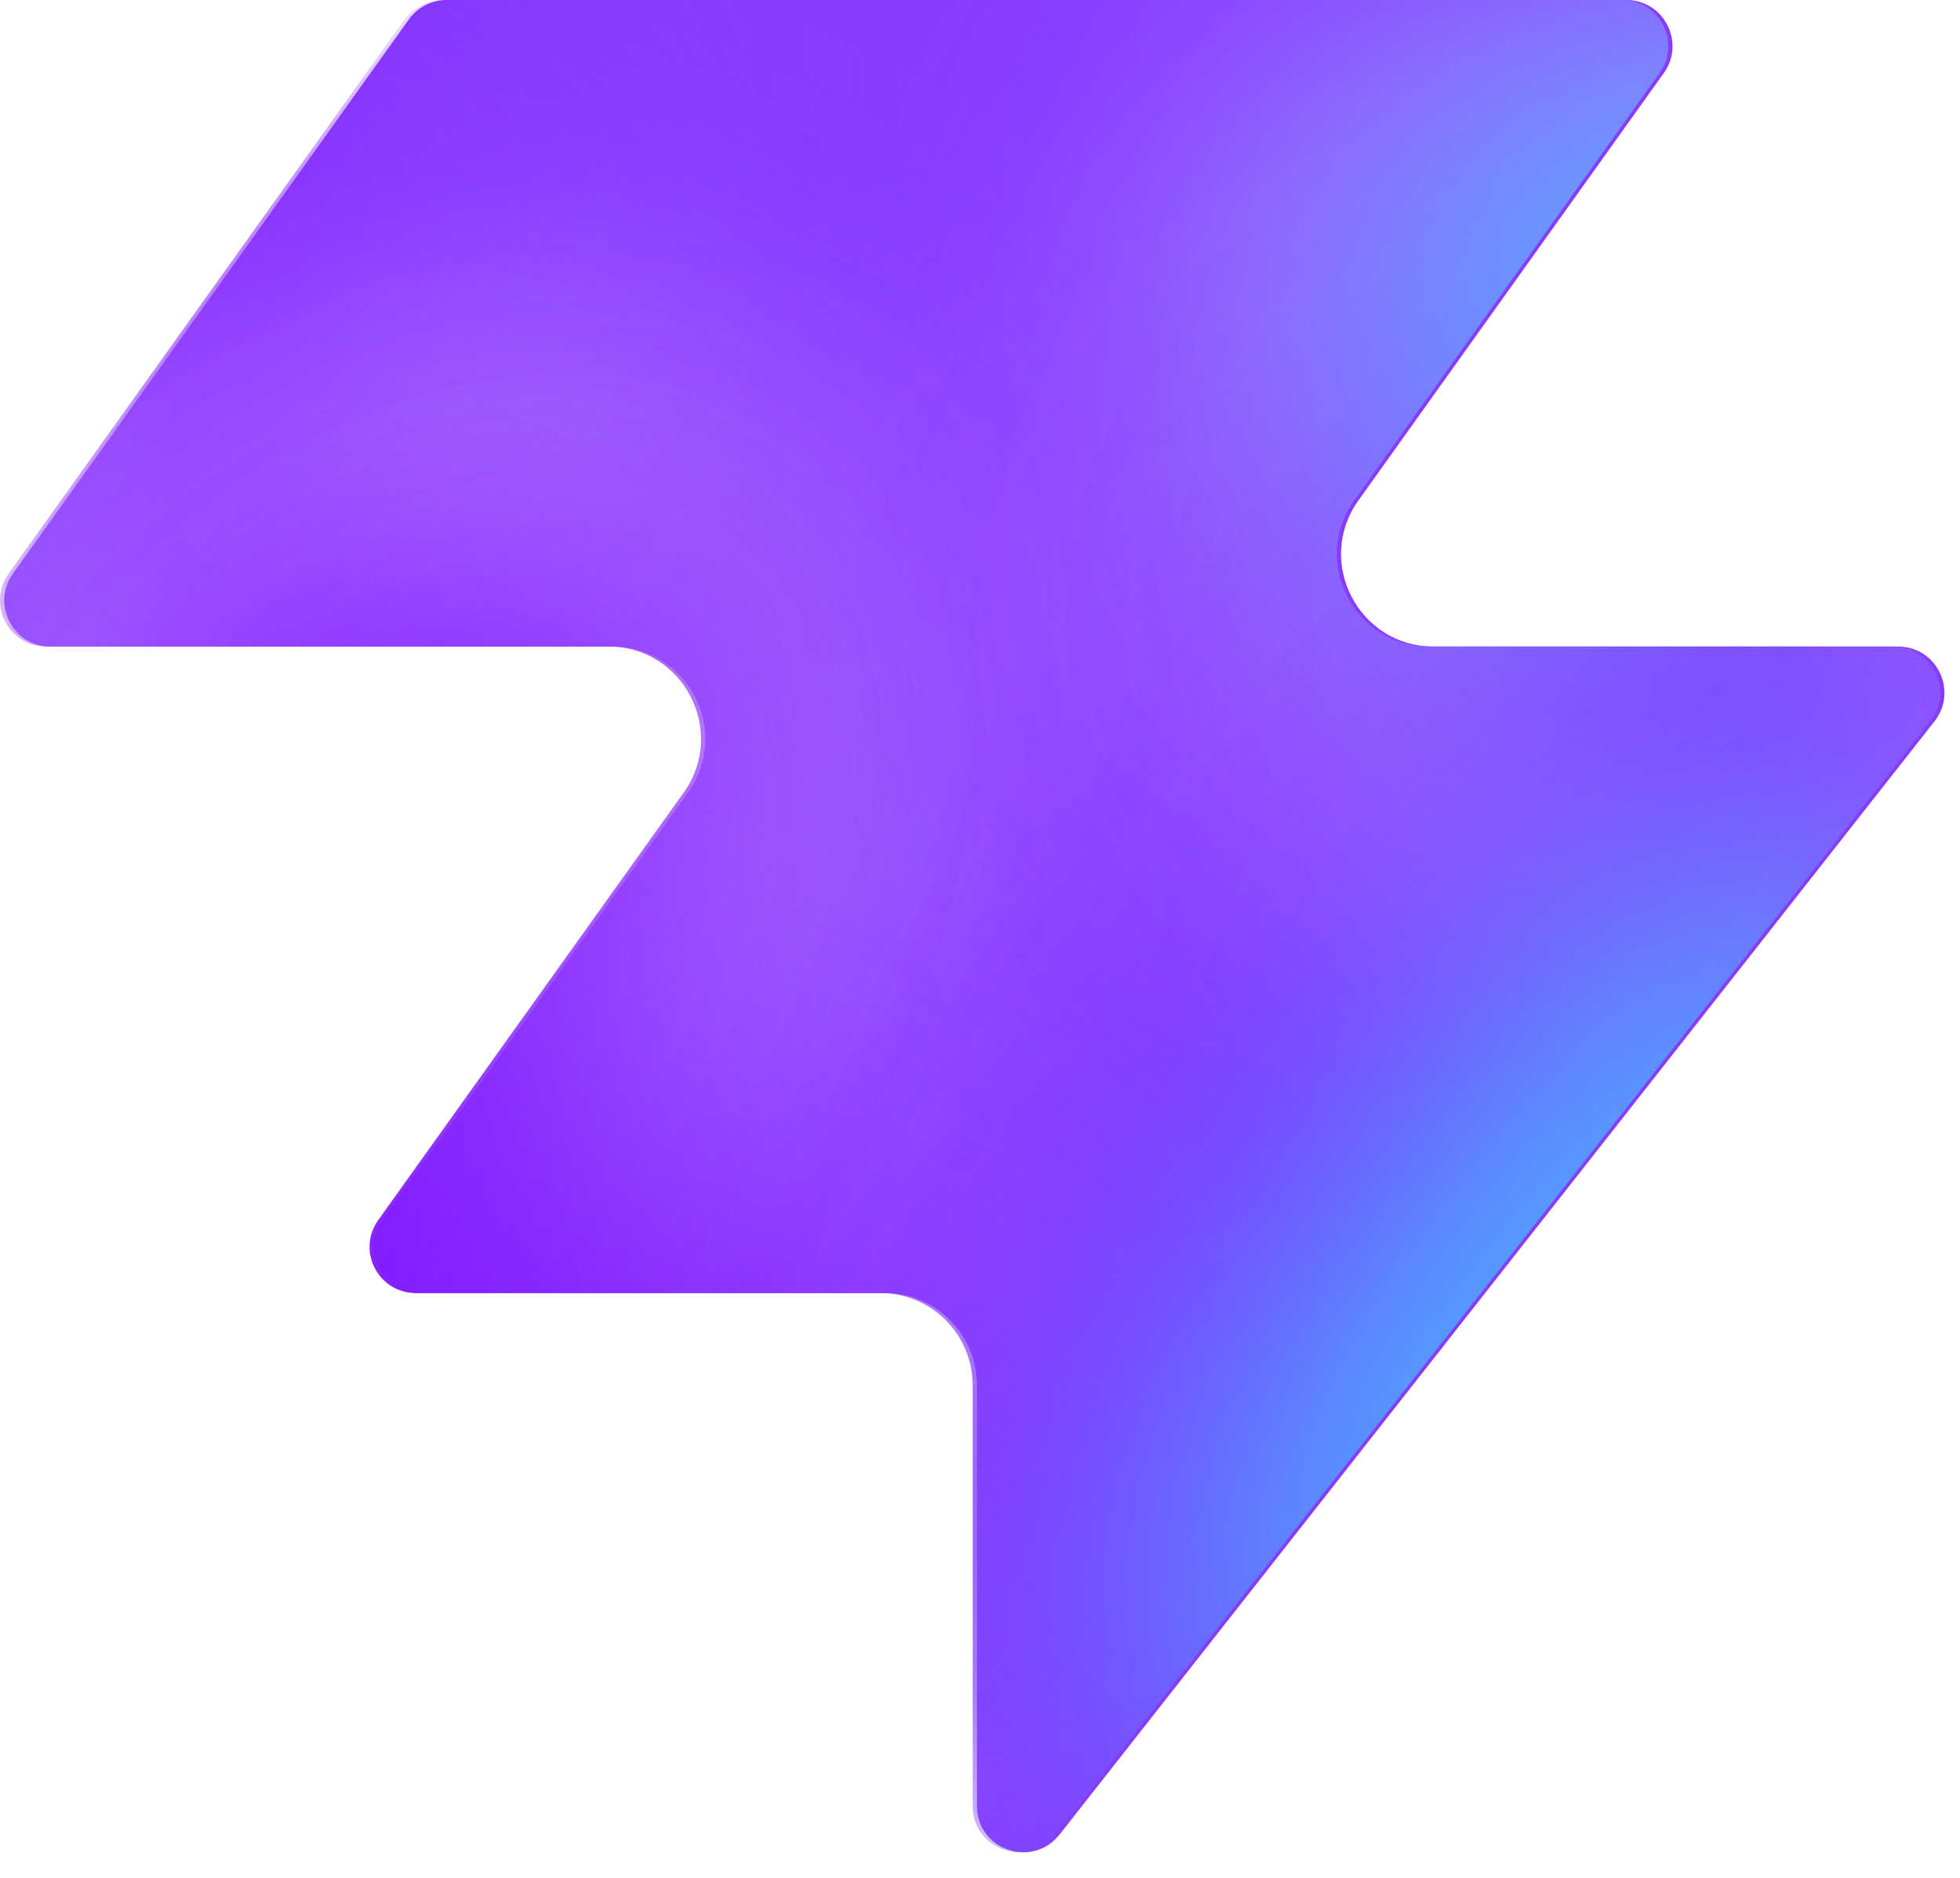
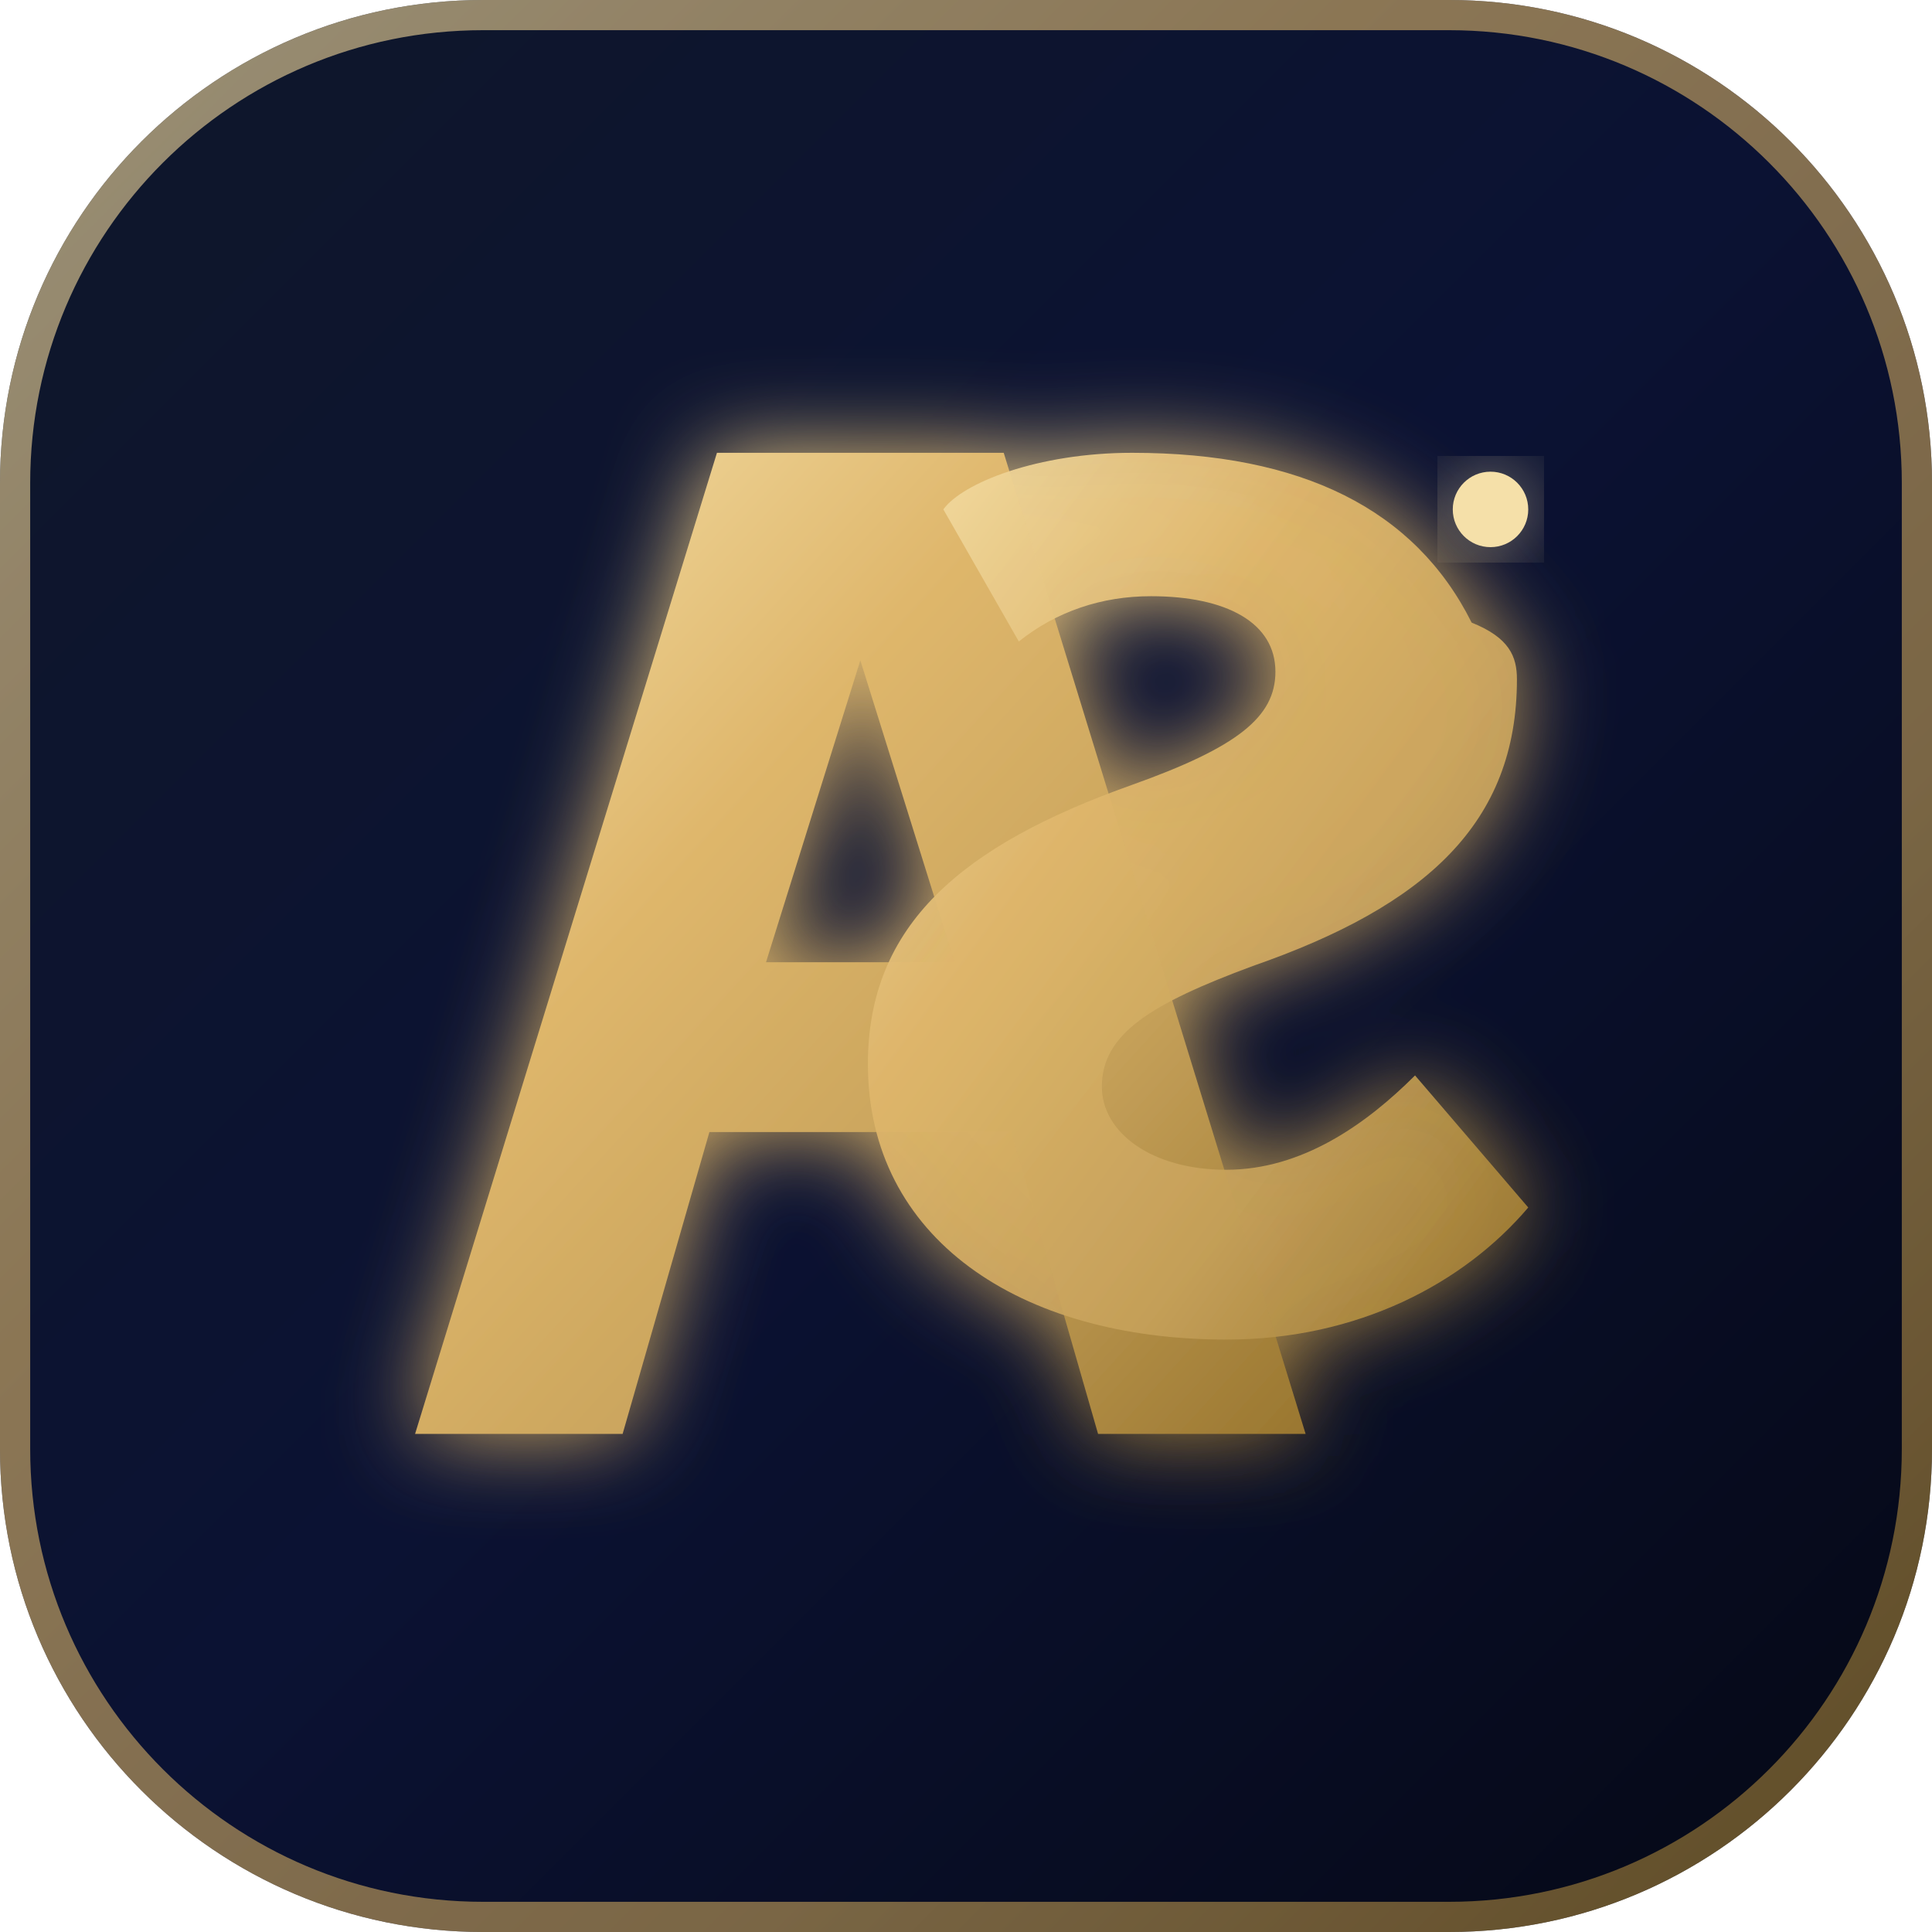
- <svg xmlns="http://www.w3.org/2000/svg" width="48" height="46" fill="none" viewBox="0 0 48 46">
-   <path fill="#863bff" d="M25.946 44.938c-.664.845-2.021.375-2.021-.698V33.937a2.26 2.26 0 0 0-2.262-2.262H10.287c-.92 0-1.456-1.04-.92-1.788l7.48-10.471c1.07-1.497 0-3.578-1.842-3.578H1.237c-.92 0-1.456-1.04-.92-1.788L10.013.474c.214-.297.556-.474.92-.474h28.894c.92 0 1.456 1.04.92 1.788l-7.48 10.471c-1.07 1.498 0 3.579 1.842 3.579h11.377c.943 0 1.473 1.088.89 1.83L25.947 44.94z" style="fill:#863bff;fill:color(display-p3 .525 .23 1);fill-opacity:1" />
-   <mask id="a" width="48" height="46" x="0" y="0" maskUnits="userSpaceOnUse" style="mask-type:alpha">
-     <path fill="#000" d="M25.842 44.938c-.664.844-2.021.375-2.021-.698V33.937a2.26 2.26 0 0 0-2.262-2.262H10.183c-.92 0-1.456-1.04-.92-1.788l7.48-10.471c1.07-1.498 0-3.579-1.842-3.579H1.133c-.92 0-1.456-1.04-.92-1.787L9.91.473c.214-.297.556-.474.92-.474h28.894c.92 0 1.456 1.04.92 1.788l-7.48 10.471c-1.07 1.498 0 3.578 1.842 3.578h11.377c.943 0 1.473 1.088.89 1.832L25.843 44.94z" style="fill:#000;fill-opacity:1" />
-   </mask>
-   <g mask="url(#a)">
-     <g filter="url(#b)">
-       <ellipse cx="5.508" cy="14.704" fill="#ede6ff" rx="5.508" ry="14.704" style="fill:#ede6ff;fill:color(display-p3 .927 .903 1);fill-opacity:1" transform="matrix(.00324 1 1 -.00324 -4.47 31.516)" />
-     </g>
-     <g filter="url(#c)">
-       <ellipse cx="10.399" cy="29.851" fill="#ede6ff" rx="10.399" ry="29.851" style="fill:#ede6ff;fill:color(display-p3 .927 .903 1);fill-opacity:1" transform="matrix(.00324 1 1 -.00324 -39.328 7.883)" />
-     </g>
-     <g filter="url(#d)">
-       <ellipse cx="5.508" cy="30.487" fill="#7e14ff" rx="5.508" ry="30.487" style="fill:#7e14ff;fill:color(display-p3 .492 .077 1);fill-opacity:1" transform="rotate(89.814 -25.913 -14.639)scale(1 -1)" />
-     </g>
-     <g filter="url(#e)">
-       <ellipse cx="5.508" cy="30.599" fill="#7e14ff" rx="5.508" ry="30.599" style="fill:#7e14ff;fill:color(display-p3 .492 .077 1);fill-opacity:1" transform="rotate(89.814 -32.644 -3.334)scale(1 -1)" />
-     </g>
-     <g filter="url(#f)">
-       <ellipse cx="5.508" cy="30.599" fill="#7e14ff" rx="5.508" ry="30.599" style="fill:#7e14ff;fill:color(display-p3 .492 .077 1);fill-opacity:1" transform="matrix(.00324 1 1 -.00324 -34.34 30.47)" />
-     </g>
-     <g filter="url(#g)">
-       <ellipse cx="14.072" cy="22.078" fill="#ede6ff" rx="14.072" ry="22.078" style="fill:#ede6ff;fill:color(display-p3 .927 .903 1);fill-opacity:1" transform="rotate(93.35 24.506 48.493)scale(-1 1)" />
-     </g>
-     <g filter="url(#h)">
-       <ellipse cx="3.47" cy="21.501" fill="#7e14ff" rx="3.47" ry="21.501" style="fill:#7e14ff;fill:color(display-p3 .492 .077 1);fill-opacity:1" transform="rotate(89.009 28.708 47.59)scale(-1 1)" />
-     </g>
-     <g filter="url(#i)">
-       <ellipse cx="3.47" cy="21.501" fill="#7e14ff" rx="3.47" ry="21.501" style="fill:#7e14ff;fill:color(display-p3 .492 .077 1);fill-opacity:1" transform="rotate(89.009 28.708 47.59)scale(-1 1)" />
-     </g>
-     <g filter="url(#j)">
-       <ellipse cx=".387" cy="8.972" fill="#7e14ff" rx="4.407" ry="29.108" style="fill:#7e14ff;fill:color(display-p3 .492 .077 1);fill-opacity:1" transform="rotate(39.51 .387 8.972)" />
-     </g>
-     <g filter="url(#k)">
-       <ellipse cx="47.523" cy="-6.092" fill="#7e14ff" rx="4.407" ry="29.108" style="fill:#7e14ff;fill:color(display-p3 .492 .077 1);fill-opacity:1" transform="rotate(37.892 47.523 -6.092)" />
-     </g>
-     <g filter="url(#l)">
-       <ellipse cx="41.412" cy="6.333" fill="#47bfff" rx="5.971" ry="9.665" style="fill:#47bfff;fill:color(display-p3 .28 .748 1);fill-opacity:1" transform="rotate(37.892 41.412 6.333)" />
-     </g>
-     <g filter="url(#m)">
-       <ellipse cx="-1.879" cy="38.332" fill="#7e14ff" rx="4.407" ry="29.108" style="fill:#7e14ff;fill:color(display-p3 .492 .077 1);fill-opacity:1" transform="rotate(37.892 -1.88 38.332)" />
-     </g>
-     <g filter="url(#n)">
-       <ellipse cx="-1.879" cy="38.332" fill="#7e14ff" rx="4.407" ry="29.108" style="fill:#7e14ff;fill:color(display-p3 .492 .077 1);fill-opacity:1" transform="rotate(37.892 -1.88 38.332)" />
-     </g>
-     <g filter="url(#o)">
-       <ellipse cx="35.651" cy="29.907" fill="#7e14ff" rx="4.407" ry="29.108" style="fill:#7e14ff;fill:color(display-p3 .492 .077 1);fill-opacity:1" transform="rotate(37.892 35.651 29.907)" />
-     </g>
-     <g filter="url(#p)">
-       <ellipse cx="38.418" cy="32.4" fill="#47bfff" rx="5.971" ry="15.297" style="fill:#47bfff;fill:color(display-p3 .28 .748 1);fill-opacity:1" transform="rotate(37.892 38.418 32.4)" />
-     </g>
-   </g>
+ <svg xmlns="http://www.w3.org/2000/svg" viewBox="0 0 512 512" width="100%" height="100%">
  <defs>
-     <filter id="b" width="60.045" height="41.654" x="-19.77" y="16.149" color-interpolation-filters="sRGB" filterUnits="userSpaceOnUse">
-       <feFlood flood-opacity="0" result="BackgroundImageFix" />
-       <feBlend in="SourceGraphic" in2="BackgroundImageFix" result="shape" />
-       <feGaussianBlur result="effect1_foregroundBlur_2002_17158" stdDeviation="7.659" />
-     </filter>
-     <filter id="c" width="90.34" height="51.437" x="-54.613" y="-7.533" color-interpolation-filters="sRGB" filterUnits="userSpaceOnUse">
-       <feFlood flood-opacity="0" result="BackgroundImageFix" />
-       <feBlend in="SourceGraphic" in2="BackgroundImageFix" result="shape" />
-       <feGaussianBlur result="effect1_foregroundBlur_2002_17158" stdDeviation="7.659" />
-     </filter>
-     <filter id="d" width="79.355" height="29.4" x="-49.64" y="2.03" color-interpolation-filters="sRGB" filterUnits="userSpaceOnUse">
-       <feFlood flood-opacity="0" result="BackgroundImageFix" />
-       <feBlend in="SourceGraphic" in2="BackgroundImageFix" result="shape" />
-       <feGaussianBlur result="effect1_foregroundBlur_2002_17158" stdDeviation="4.596" />
-     </filter>
-     <filter id="e" width="79.579" height="29.4" x="-45.045" y="20.029" color-interpolation-filters="sRGB" filterUnits="userSpaceOnUse">
-       <feFlood flood-opacity="0" result="BackgroundImageFix" />
-       <feBlend in="SourceGraphic" in2="BackgroundImageFix" result="shape" />
-       <feGaussianBlur result="effect1_foregroundBlur_2002_17158" stdDeviation="4.596" />
-     </filter>
-     <filter id="f" width="79.579" height="29.4" x="-43.513" y="21.178" color-interpolation-filters="sRGB" filterUnits="userSpaceOnUse">
-       <feFlood flood-opacity="0" result="BackgroundImageFix" />
-       <feBlend in="SourceGraphic" in2="BackgroundImageFix" result="shape" />
-       <feGaussianBlur result="effect1_foregroundBlur_2002_17158" stdDeviation="4.596" />
-     </filter>
-     <filter id="g" width="74.749" height="58.852" x="15.756" y="-17.901" color-interpolation-filters="sRGB" filterUnits="userSpaceOnUse">
-       <feFlood flood-opacity="0" result="BackgroundImageFix" />
-       <feBlend in="SourceGraphic" in2="BackgroundImageFix" result="shape" />
-       <feGaussianBlur result="effect1_foregroundBlur_2002_17158" stdDeviation="7.659" />
-     </filter>
-     <filter id="h" width="61.377" height="25.362" x="23.548" y="2.284" color-interpolation-filters="sRGB" filterUnits="userSpaceOnUse">
-       <feFlood flood-opacity="0" result="BackgroundImageFix" />
-       <feBlend in="SourceGraphic" in2="BackgroundImageFix" result="shape" />
-       <feGaussianBlur result="effect1_foregroundBlur_2002_17158" stdDeviation="4.596" />
-     </filter>
-     <filter id="i" width="61.377" height="25.362" x="23.548" y="2.284" color-interpolation-filters="sRGB" filterUnits="userSpaceOnUse">
-       <feFlood flood-opacity="0" result="BackgroundImageFix" />
-       <feBlend in="SourceGraphic" in2="BackgroundImageFix" result="shape" />
-       <feGaussianBlur result="effect1_foregroundBlur_2002_17158" stdDeviation="4.596" />
-     </filter>
-     <filter id="j" width="56.045" height="63.649" x="-27.636" y="-22.853" color-interpolation-filters="sRGB" filterUnits="userSpaceOnUse">
-       <feFlood flood-opacity="0" result="BackgroundImageFix" />
-       <feBlend in="SourceGraphic" in2="BackgroundImageFix" result="shape" />
-       <feGaussianBlur result="effect1_foregroundBlur_2002_17158" stdDeviation="4.596" />
-     </filter>
-     <filter id="k" width="54.814" height="64.646" x="20.116" y="-38.415" color-interpolation-filters="sRGB" filterUnits="userSpaceOnUse">
-       <feFlood flood-opacity="0" result="BackgroundImageFix" />
-       <feBlend in="SourceGraphic" in2="BackgroundImageFix" result="shape" />
-       <feGaussianBlur result="effect1_foregroundBlur_2002_17158" stdDeviation="4.596" />
-     </filter>
-     <filter id="l" width="33.541" height="35.313" x="24.641" y="-11.323" color-interpolation-filters="sRGB" filterUnits="userSpaceOnUse">
-       <feFlood flood-opacity="0" result="BackgroundImageFix" />
-       <feBlend in="SourceGraphic" in2="BackgroundImageFix" result="shape" />
-       <feGaussianBlur result="effect1_foregroundBlur_2002_17158" stdDeviation="4.596" />
-     </filter>
-     <filter id="m" width="54.814" height="64.646" x="-29.286" y="6.009" color-interpolation-filters="sRGB" filterUnits="userSpaceOnUse">
-       <feFlood flood-opacity="0" result="BackgroundImageFix" />
-       <feBlend in="SourceGraphic" in2="BackgroundImageFix" result="shape" />
-       <feGaussianBlur result="effect1_foregroundBlur_2002_17158" stdDeviation="4.596" />
-     </filter>
-     <filter id="n" width="54.814" height="64.646" x="-29.286" y="6.009" color-interpolation-filters="sRGB" filterUnits="userSpaceOnUse">
-       <feFlood flood-opacity="0" result="BackgroundImageFix" />
-       <feBlend in="SourceGraphic" in2="BackgroundImageFix" result="shape" />
-       <feGaussianBlur result="effect1_foregroundBlur_2002_17158" stdDeviation="4.596" />
-     </filter>
-     <filter id="o" width="54.814" height="64.646" x="8.244" y="-2.416" color-interpolation-filters="sRGB" filterUnits="userSpaceOnUse">
-       <feFlood flood-opacity="0" result="BackgroundImageFix" />
-       <feBlend in="SourceGraphic" in2="BackgroundImageFix" result="shape" />
-       <feGaussianBlur result="effect1_foregroundBlur_2002_17158" stdDeviation="4.596" />
-     </filter>
-     <filter id="p" width="39.409" height="43.623" x="18.713" y="10.588" color-interpolation-filters="sRGB" filterUnits="userSpaceOnUse">
-       <feFlood flood-opacity="0" result="BackgroundImageFix" />
-       <feBlend in="SourceGraphic" in2="BackgroundImageFix" result="shape" />
-       <feGaussianBlur result="effect1_foregroundBlur_2002_17158" stdDeviation="4.596" />
+     <linearGradient id="bgGradient" x1="0%" y1="0%" x2="100%" y2="100%">
+       <stop offset="0%" stop-color="#0F172A" />
+       <stop offset="50%" stop-color="#0B1233" />
+       <stop offset="100%" stop-color="#050814" />
+     </linearGradient>
+     <linearGradient id="goldGradient" x1="0%" y1="0%" x2="100%" y2="100%">
+       <stop offset="0%" stop-color="#F5E0A9" />
+       <stop offset="35%" stop-color="#DFB76C" />
+       <stop offset="70%" stop-color="#C5A059" />
+       <stop offset="100%" stop-color="#9A7730" />
+     </linearGradient>
+     <filter id="glow" x="-20%" y="-20%" width="140%" height="140%">
+       <feGaussianBlur stdDeviation="12" result="blur" />
+       <feComposite in="SourceGraphic" in2="blur" operator="over" />
    </filter>
  </defs>
+   <rect width="512" height="512" rx="128" fill="url(#bgGradient)" />
+   <rect width="504" height="504" x="4" y="4" rx="124" fill="none" stroke="url(#goldGradient)" stroke-width="8" stroke-opacity="0.6" />
+   <g filter="url(#glow)">
+     <path d="M 190 120 L 110 380 L 165 380 L 188 300 L 268 300 L 291 380 L 346 380 L 266 120 Z M 228 175 L 253 255 L 203 255 Z" fill="url(#goldGradient)" />
+     <path d="M 390 165 C 375 135 345 120 300 120 C 275 120 255 128 250 135 L 270 170 C 280 162 292 158 305 158 C 325 158 338 165 338 178 C 338 190 328 198 300 208 C 255 224 230 245 230 282 C 230 328 270 355 325 355 C 360 355 388 340 405 320 L 375 285 C 362 298 345 310 325 310 C 305 310 292 300 292 288 C 292 274 305 266 332 256 C 378 240 402 218 402 180 C 402 174 400 169 390 165 Z" fill="url(#goldGradient)" opacity="0.95" />
+   </g>
+   <circle cx="395" cy="135" r="10" fill="#F5E0A9" filter="url(#glow)" />
</svg>
